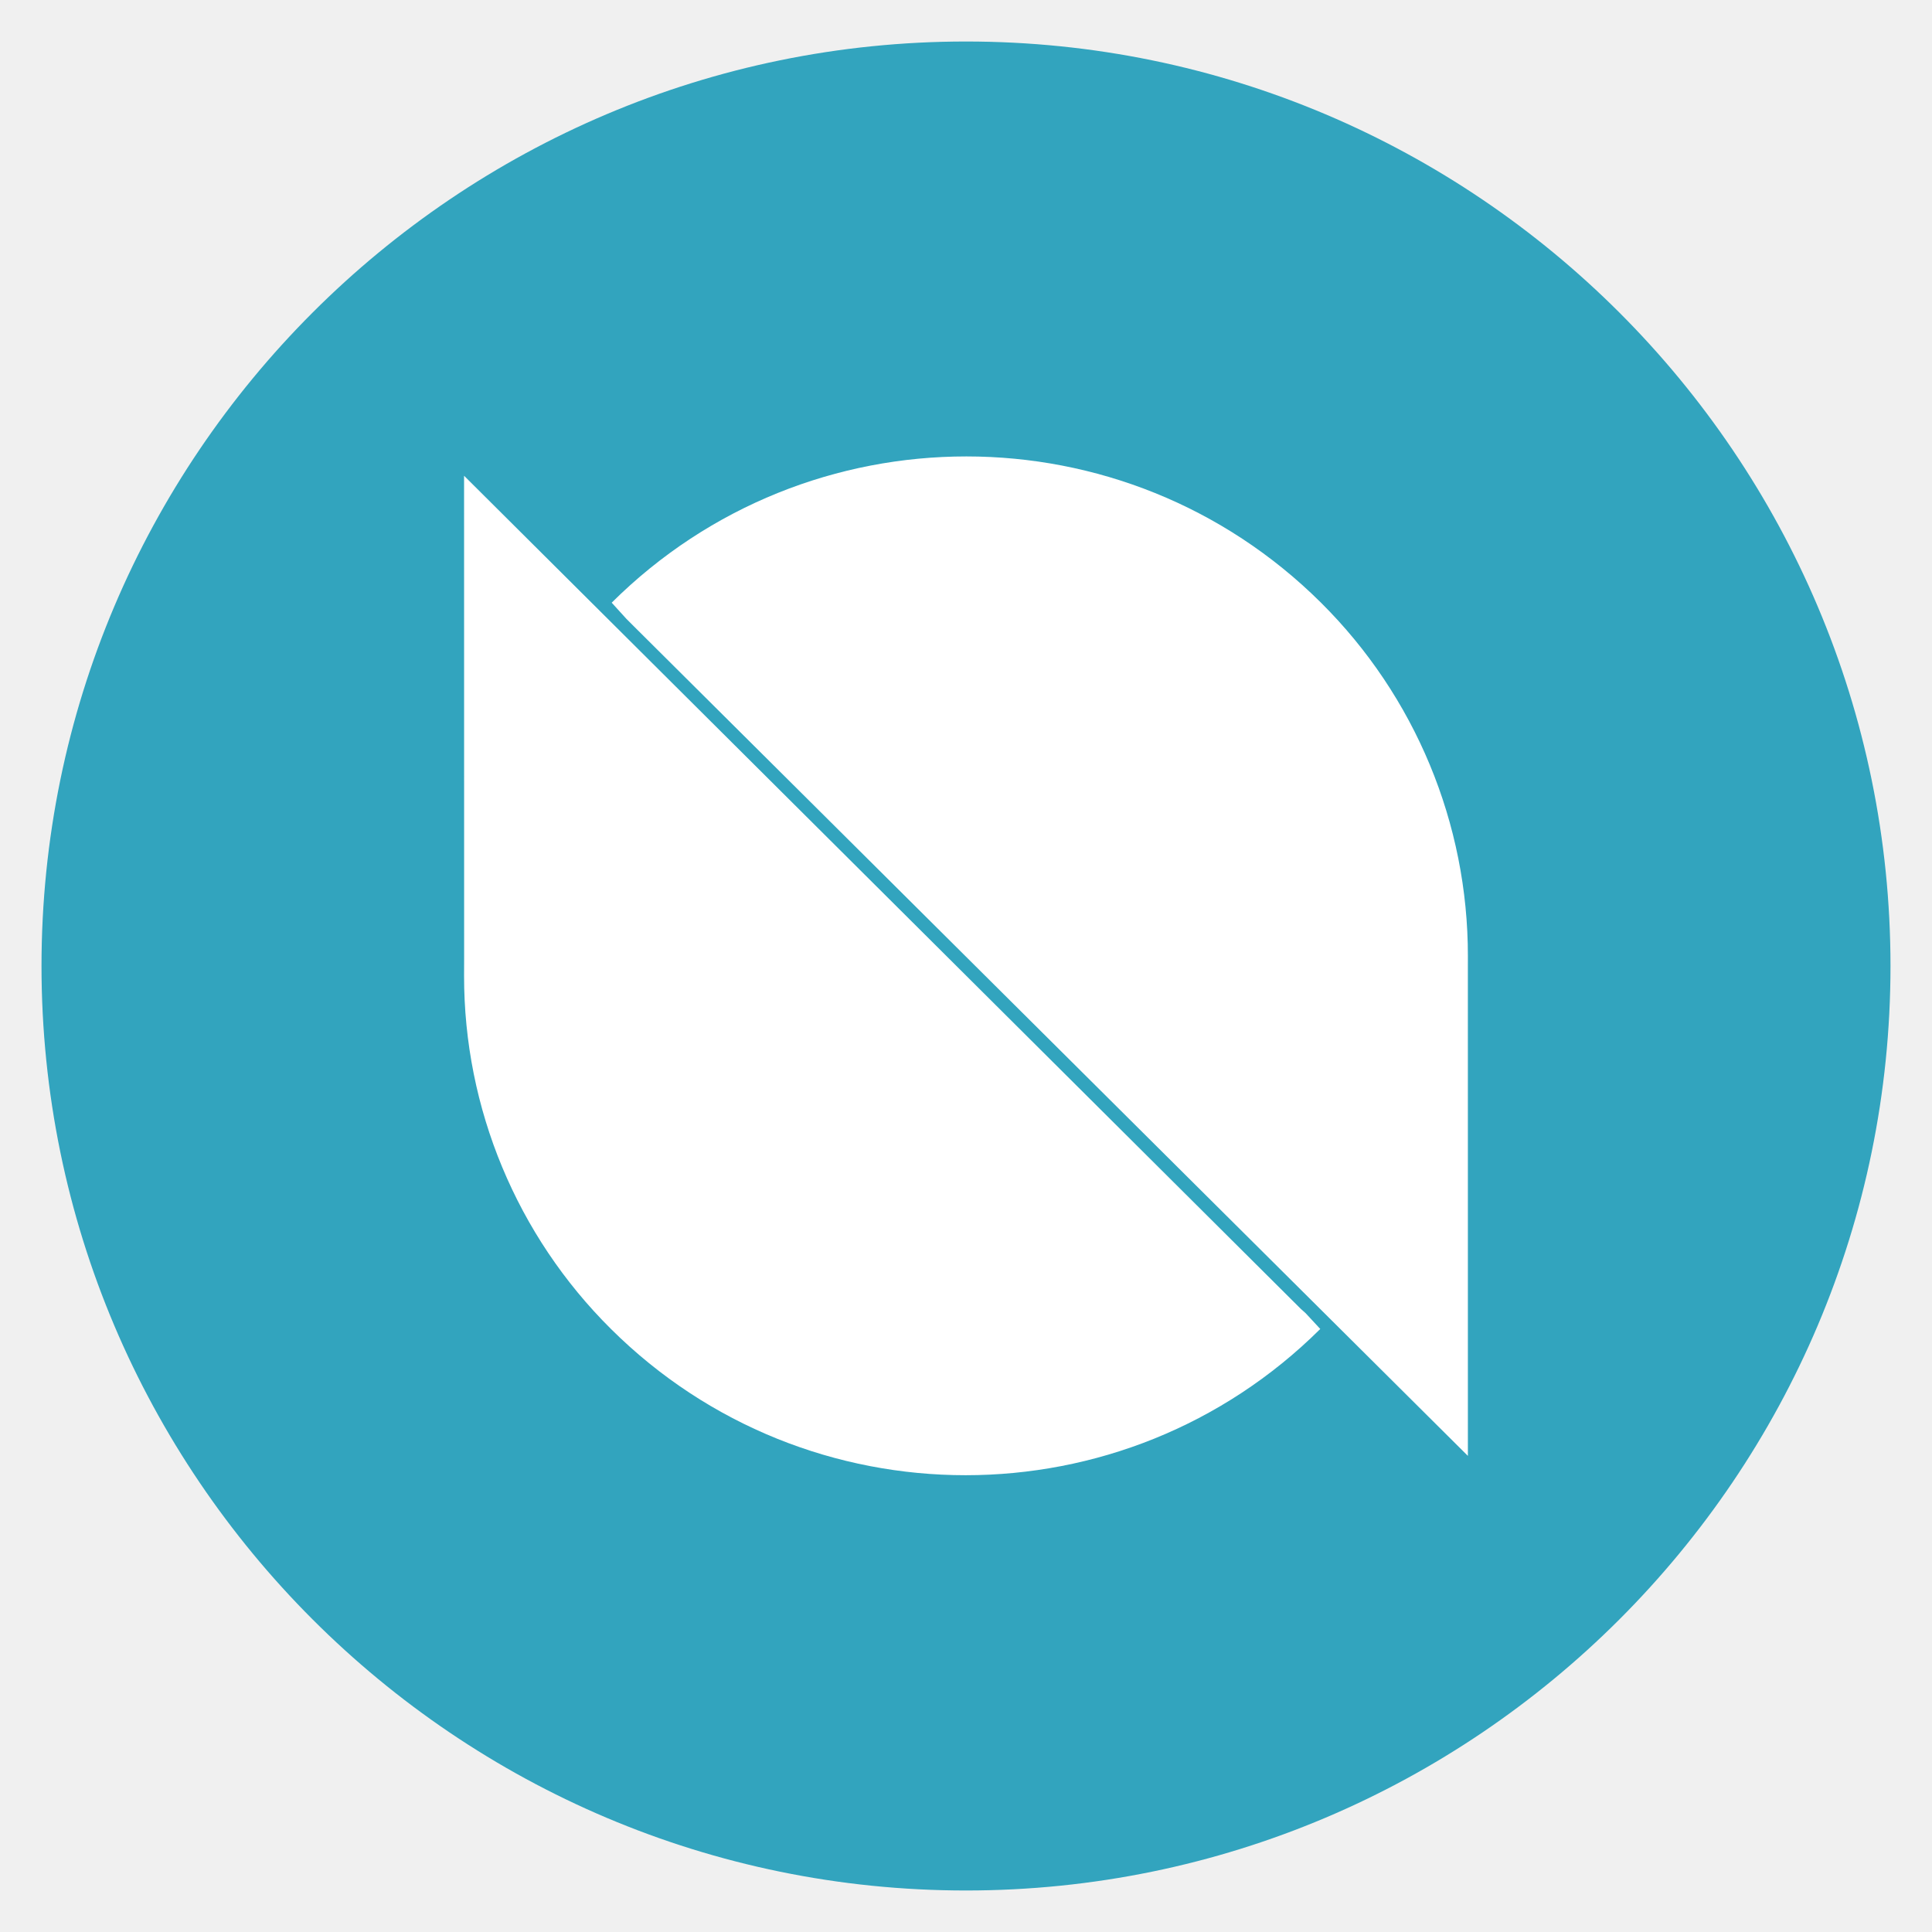
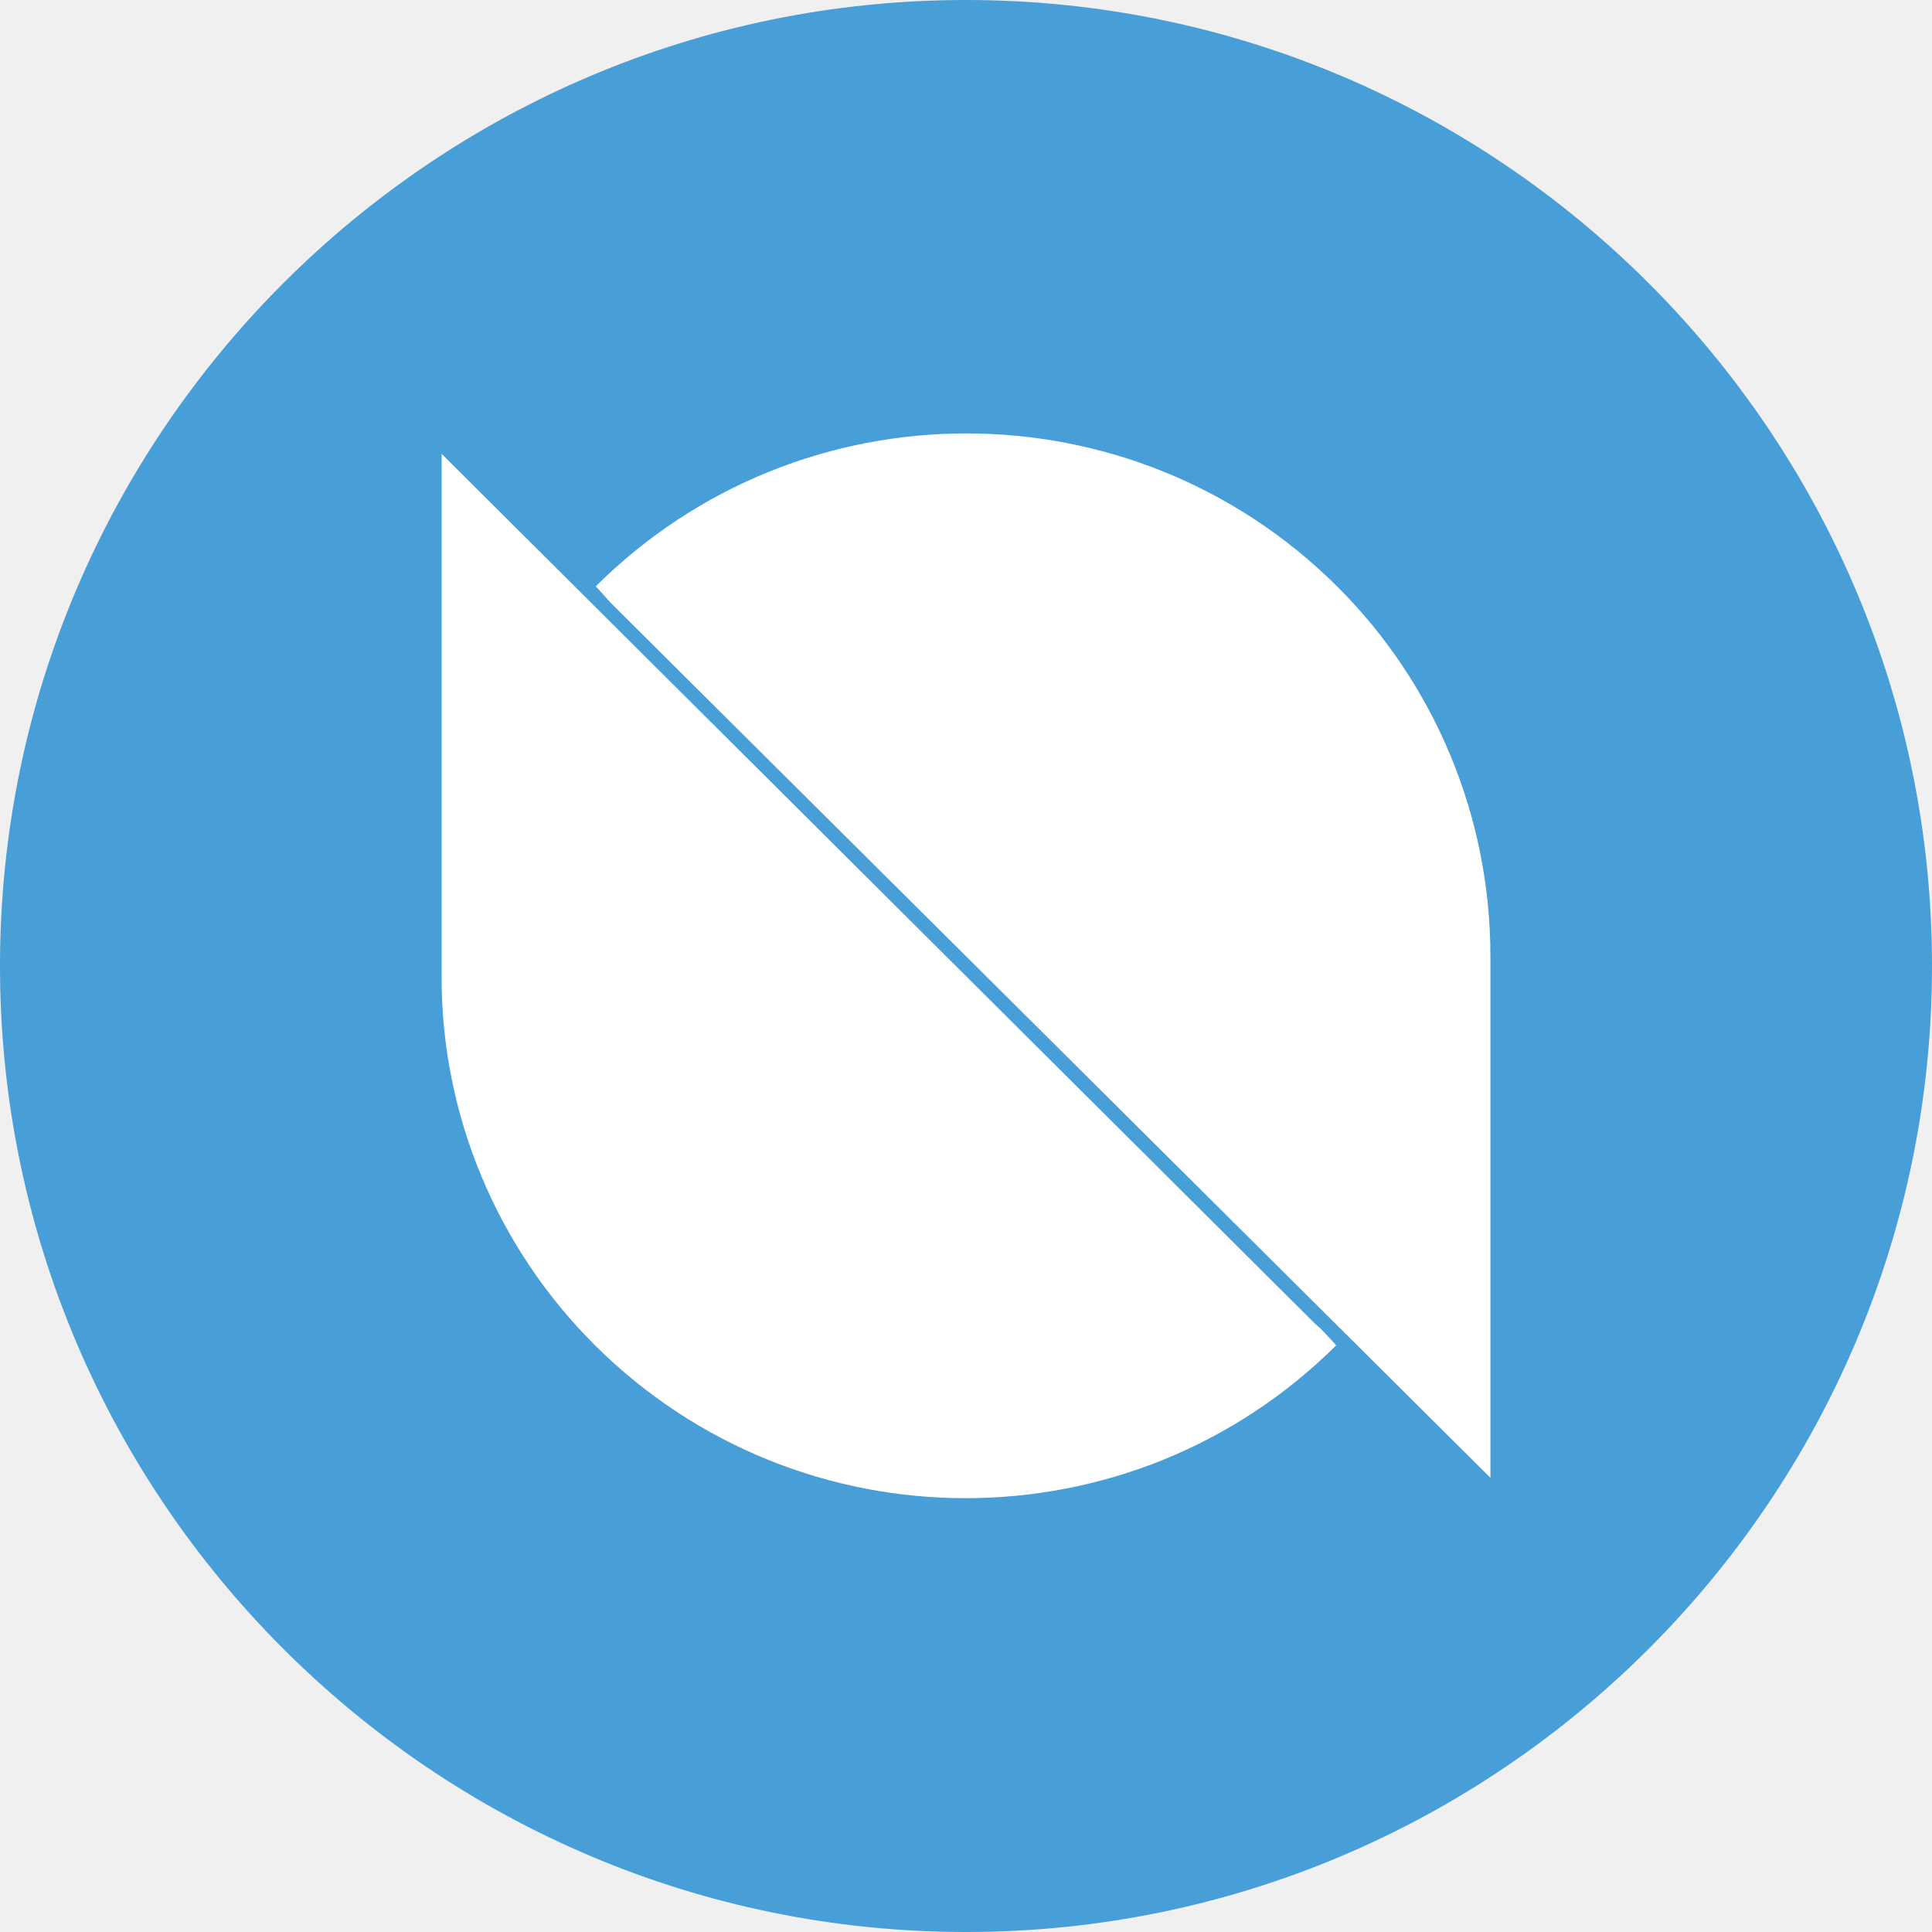
- <svg xmlns="http://www.w3.org/2000/svg" id="ONT" width="512" height="512" viewBox="0 0 512 512">
-   <defs>
-     <style>
-       .cls-1 {
-         fill: #32a4be;
-       }
- 
-       .cls-1, .cls-2 {
-         fill-rule: evenodd;
-       }
- 
-       .cls-2 {
-         fill: #fff;
-       }
-     </style>
-   </defs>
-   <path id="Full" class="cls-1" d="M11,256c0,135.094,109.906,245,245,245S501,391.094,501,256,391.094,11,256,11,11,120.906,11,256Z" />
-   <path id="ONT-2" data-name="ONT" class="cls-2" d="M123,254l-0.015-127.917L344.733,346.867,346,348l3.884,4.19a133.337,133.337,0,0,1-187.972,0,131.67,131.67,0,0,1-38.927-93.6Zm266.005-.608a131.863,131.863,0,0,0-38.929-93.676,133.336,133.336,0,0,0-187.97,0L166,164l2,2L389.005,385.824,389,256Z" />
+ <svg xmlns="http://www.w3.org/2000/svg" version="1.1" id="ONT" x="0px" y="0px" viewBox="0 0 490 490" style="enable-background:new 0 0 490 490;" xml:space="preserve">
+   <style type="text/css">
+ 	.st0{fill:#489ED7;}
+ 	.st1{fill:#FFFFFF;}
+ </style>
+   <path id="Full" class="st0" d="M0,245c0,135.1,109.9,245,245,245s245-109.9,245-245S380.1,0,245,0S0,109.9,0,245z" />
+   <path id="ONT-2" class="st1" d="M112,243l0-127.9l221.7,220.8l1.3,1.1l3.9,4.2c-52,51.7-136,51.7-188,0  c-24.9-24.8-39-58.5-38.9-93.6L112,243z M378,242.4c0-35.2-14-68.9-38.9-93.7c-52-51.7-136-51.7-188,0l3.9,4.3l2,2l221,219.8  l0-129.8L378,242.4z" />
</svg>
